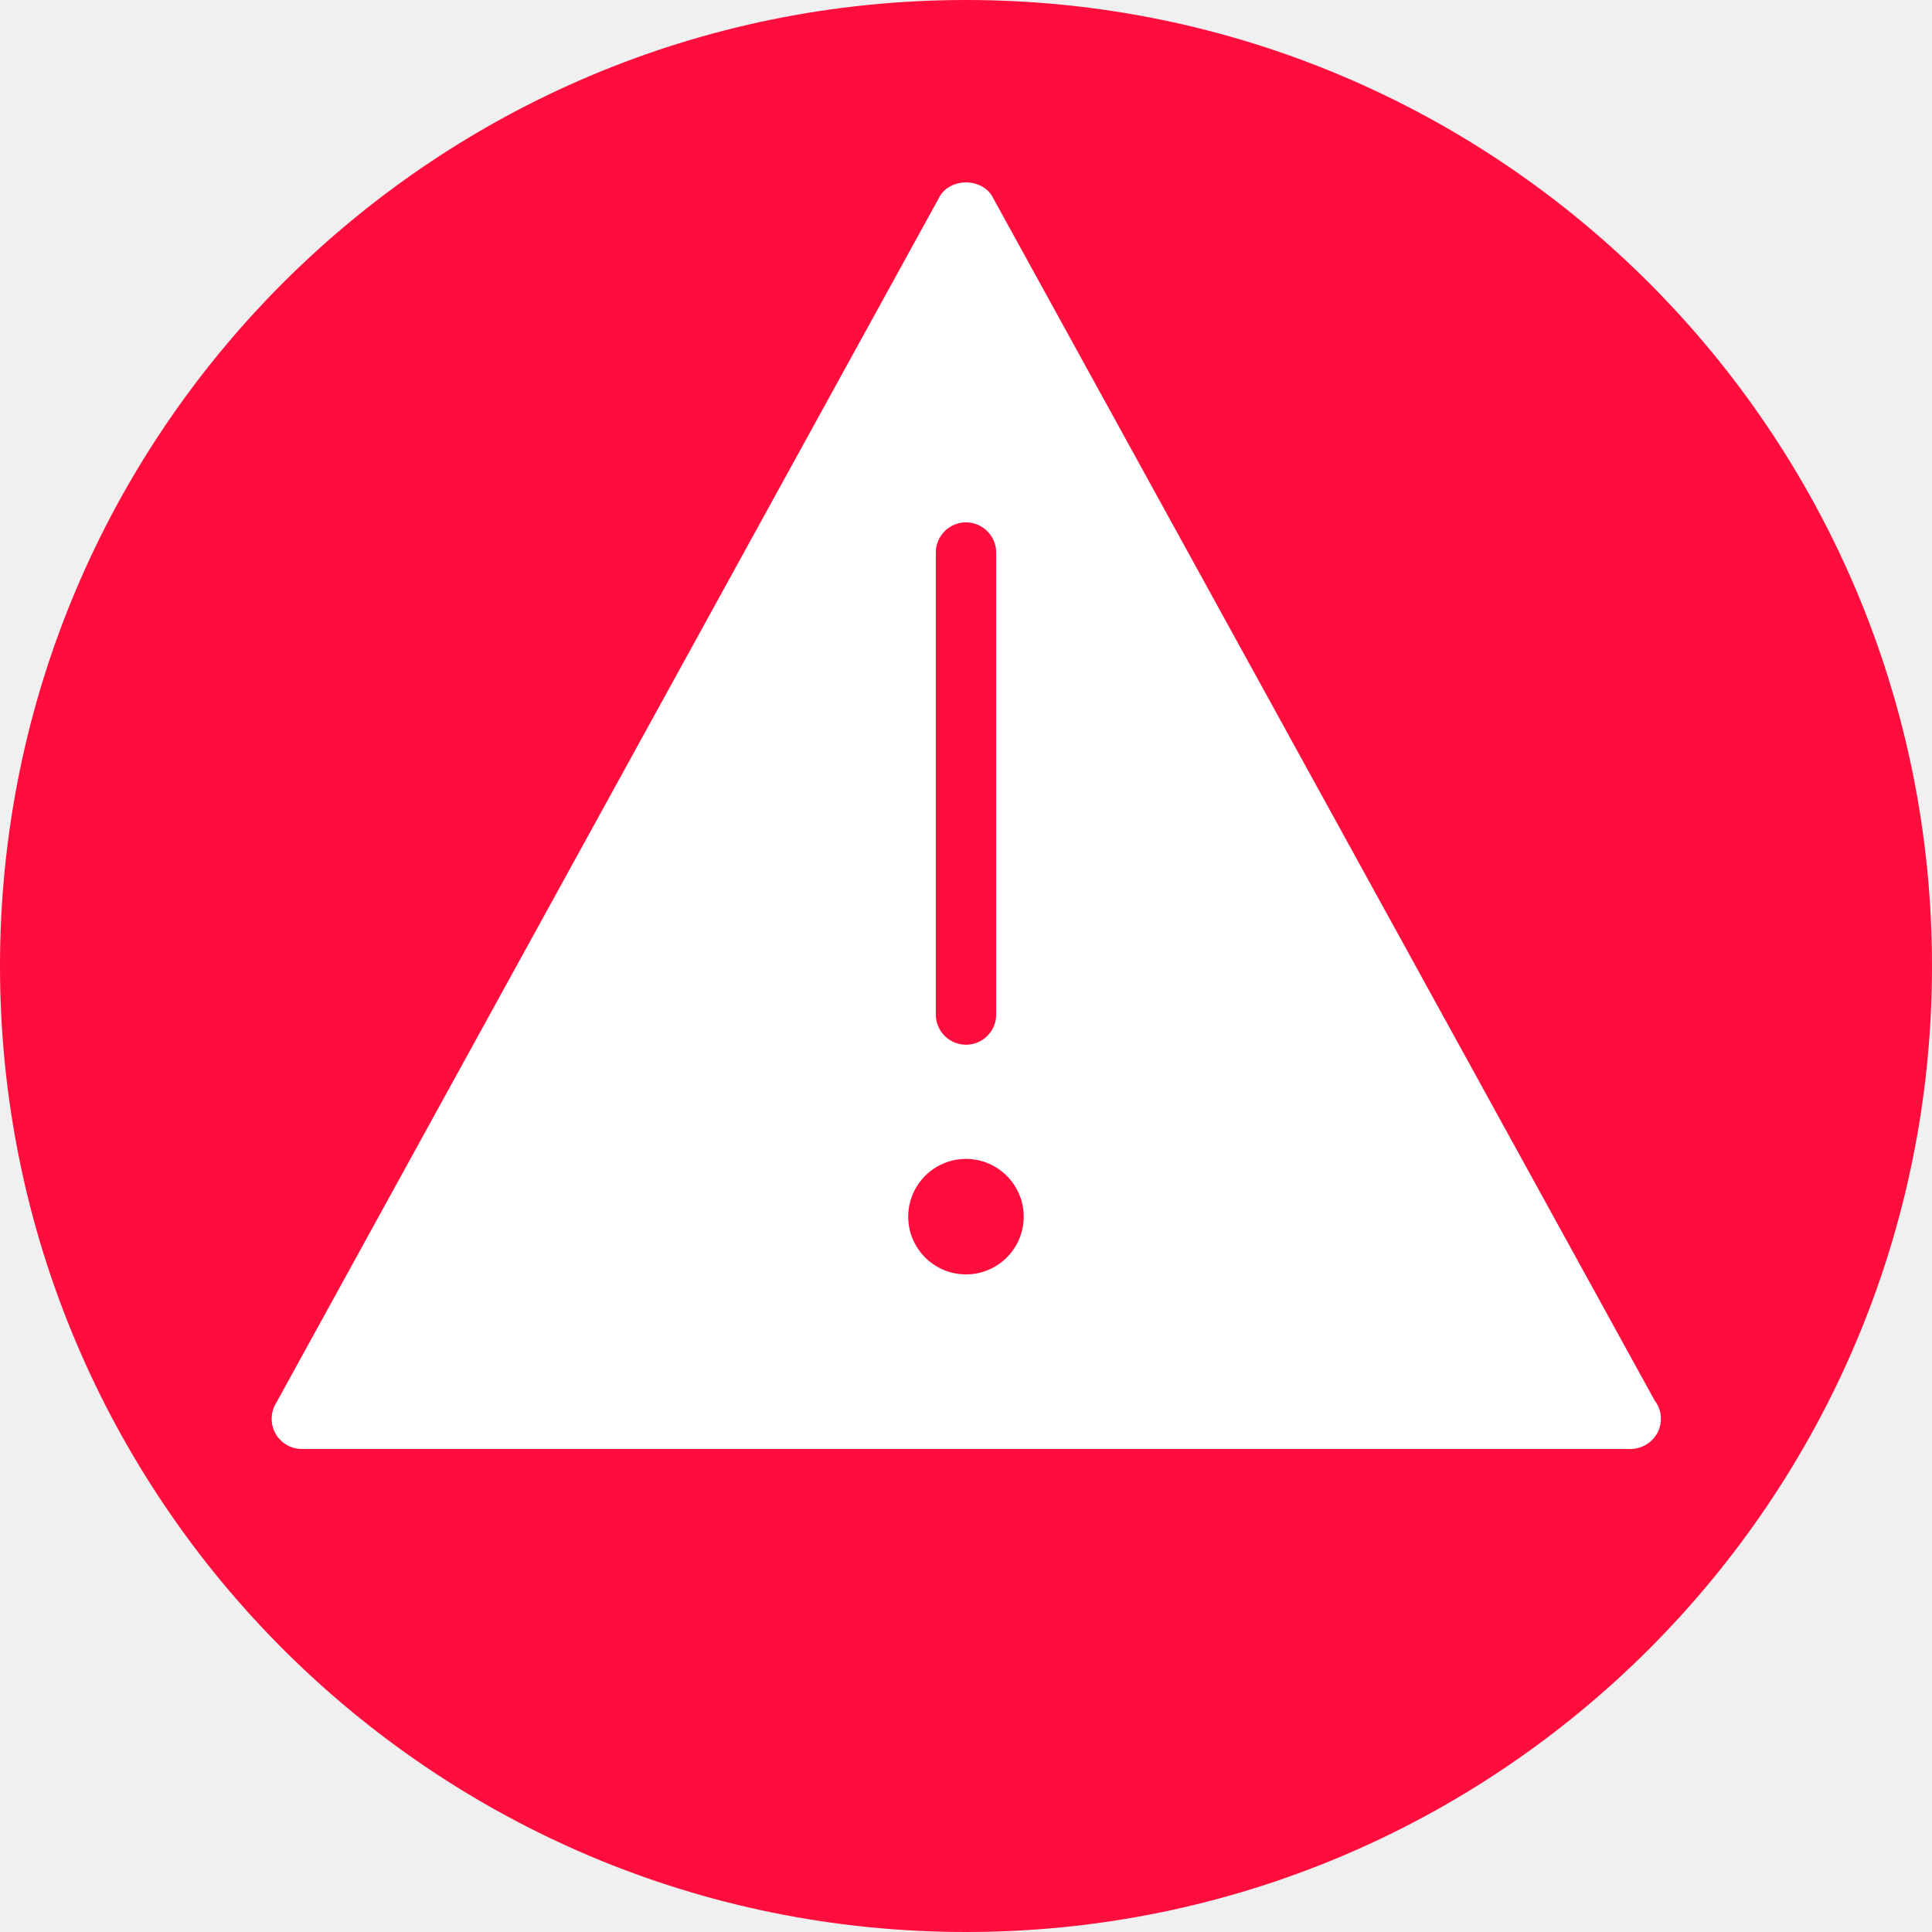
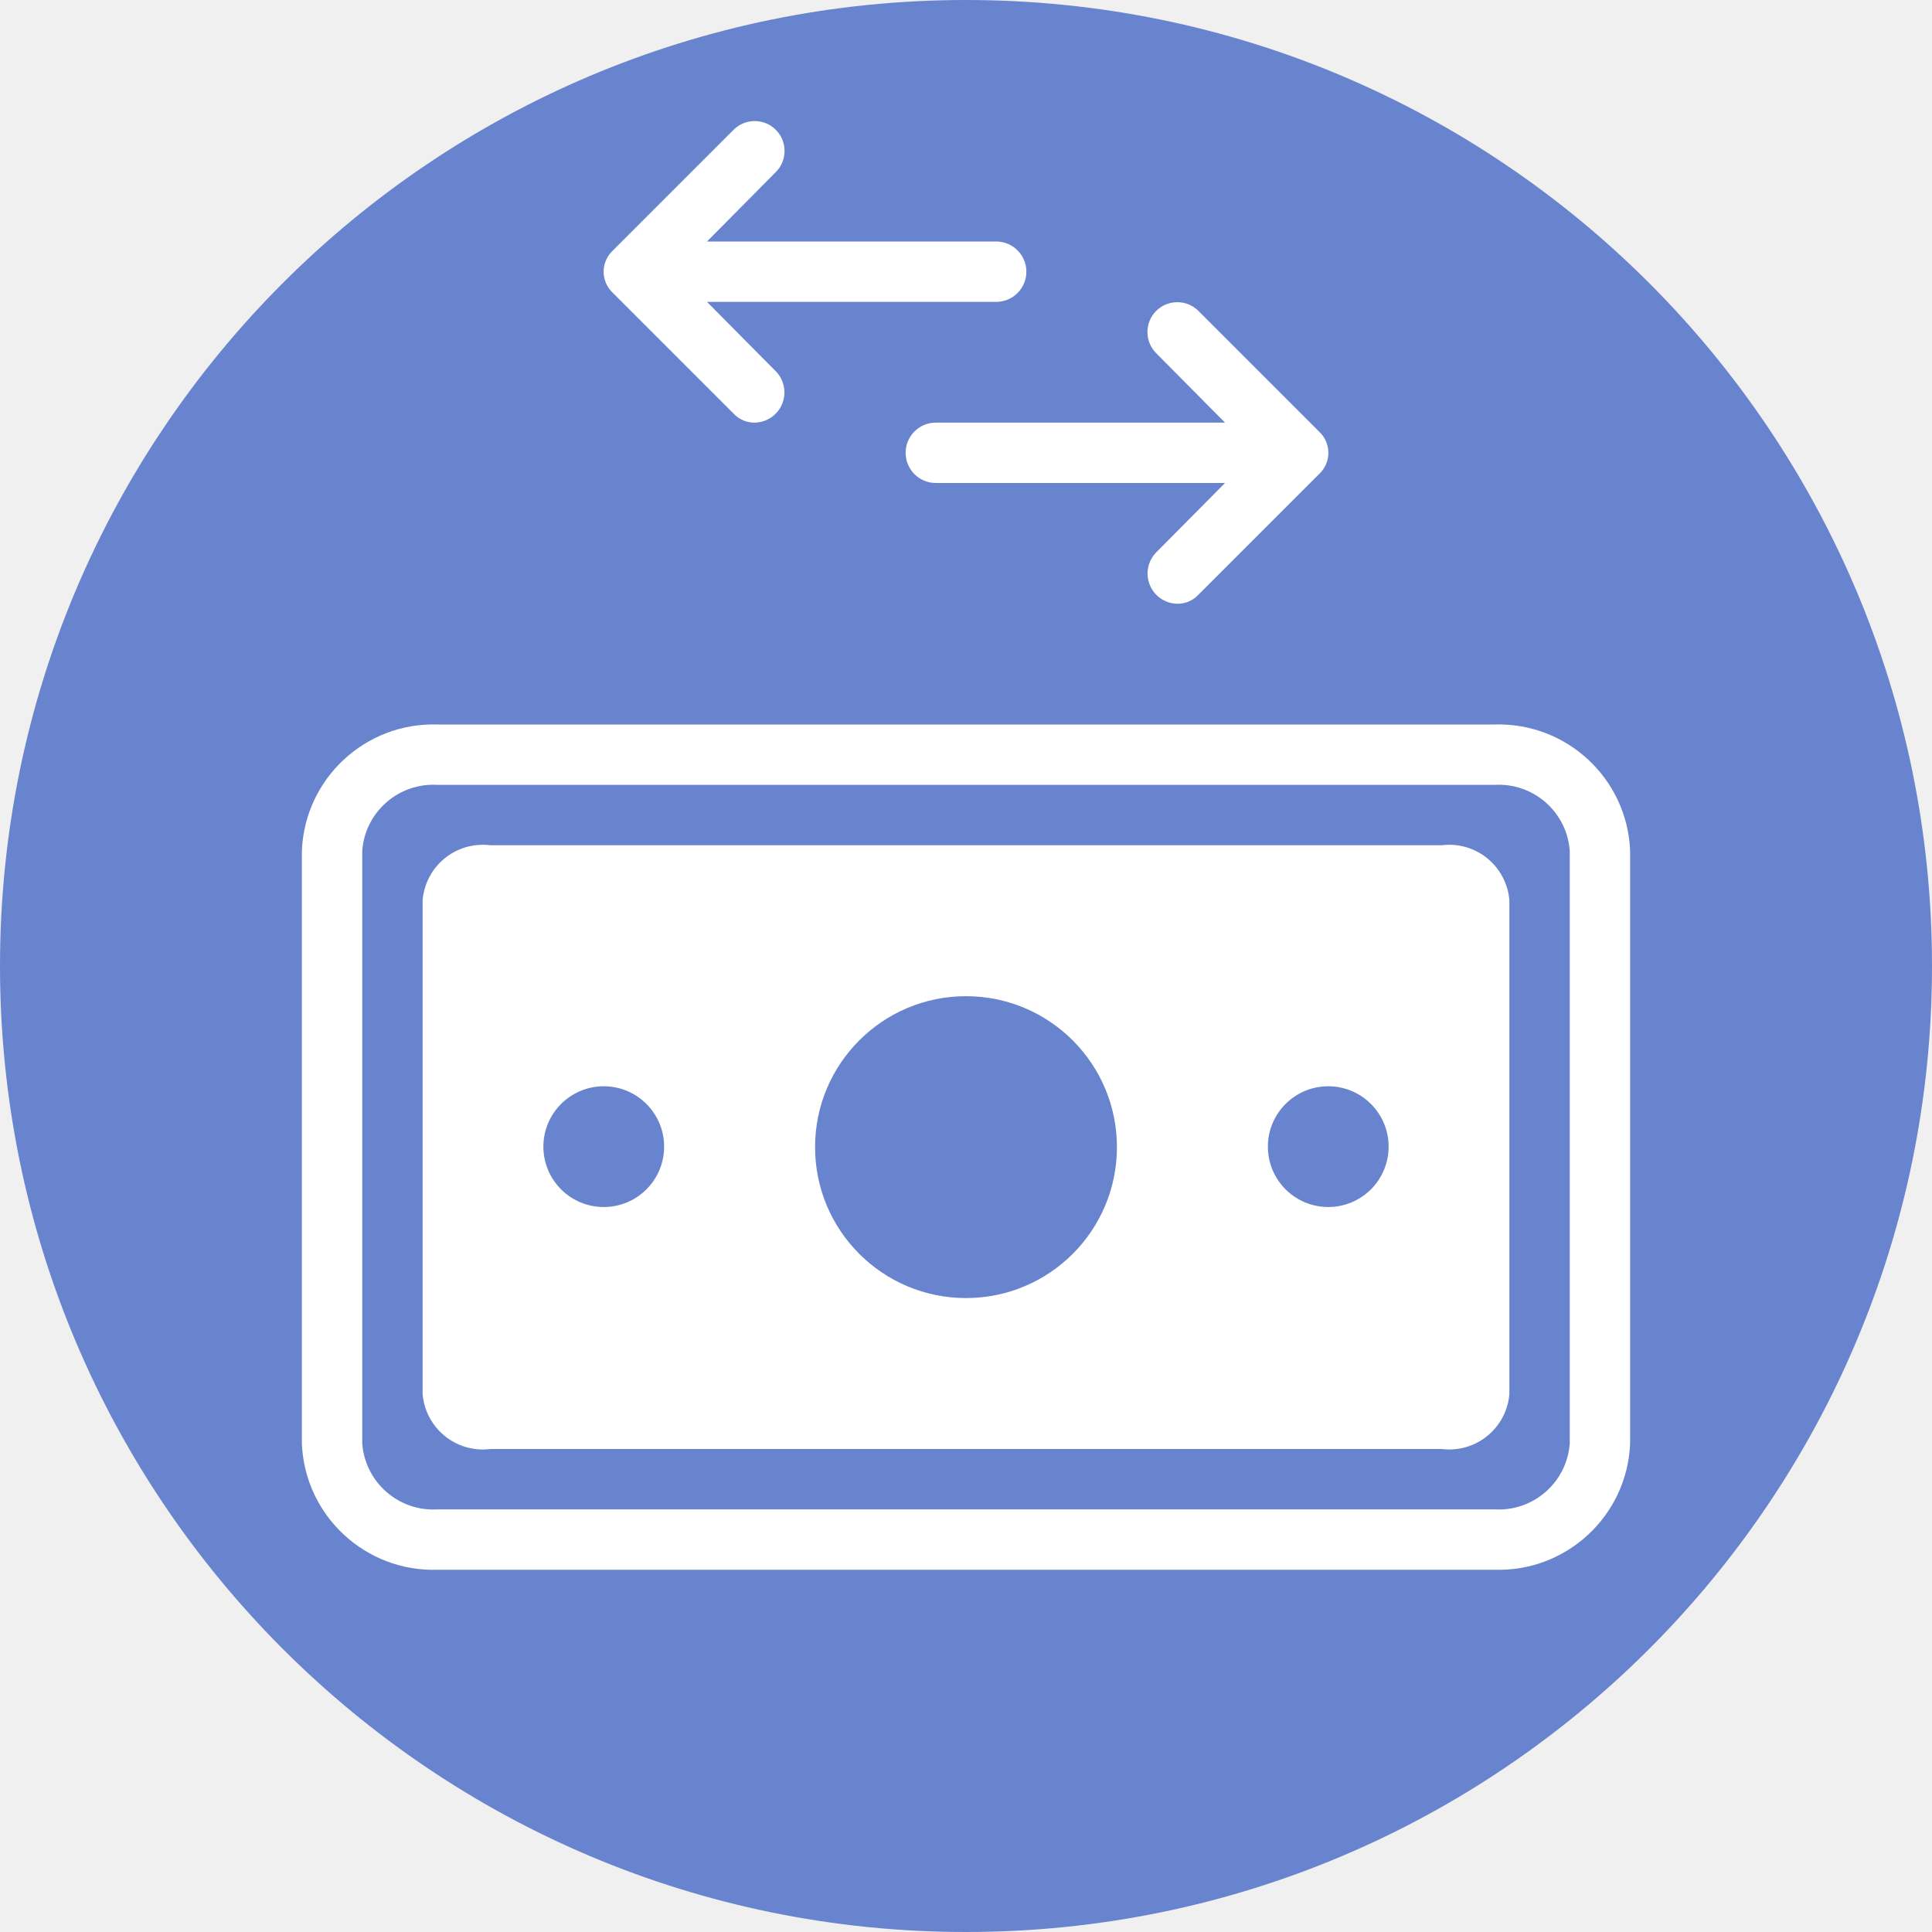
- <svg xmlns="http://www.w3.org/2000/svg" width="32" height="32" viewBox="0 0 32 32">
-   <g fill="none" fill-rule="evenodd">
-     <circle cx="16" cy="16" r="16" fill="#FF0D3D" />
-     <path fill="#FFFFFF" d="M15.043,20.152 C15.043,19.625 15.471,19.195 16,19.195 C16.527,19.195 16.956,19.625 16.956,20.152 C16.956,20.68 16.527,21.108 16,21.108 C15.471,21.108 15.043,20.68 15.043,20.152 Z M15.5,9.152 C15.5,8.876 15.724,8.652 16,8.652 C16.275,8.652 16.5,8.876 16.5,9.152 L16.5,16.804 C16.5,17.08 16.275,17.304 16,17.304 C15.724,17.304 15.5,17.08 15.5,16.804 L15.5,9.152 Z M16.447,3.276 C16.277,2.937 15.722,2.937 15.553,3.276 L4.553,23.276 C4.475,23.431 4.483,23.615 4.574,23.762 C4.665,23.91 4.826,24 5,24 L27,24 C27.285,24 27.51,23.776 27.51,23.5 C27.51,23.385 27.471,23.28 27.406,23.196 L16.447,3.276 Z" />
+ <svg xmlns="http://www.w3.org/2000/svg" width="32px" height="32px" viewBox="0 0 32 32" version="1.1">
+   <defs />
+   <g id="Symbols" stroke="none" stroke-width="1" fill="none" fill-rule="evenodd">
+     <g id="icons/32/icon-32-out-budget" fill-rule="nonzero">
+       <circle id="Oval" fill="#6984CE" cx="16" cy="16" r="16" />
+       <path d="M24.75,13 C25.395,12.96 25.952,13.446 26,14.09 L26,23.91 C25.952,24.554 25.395,25.04 24.75,25 L7.25,25 C6.605,25.04 6.048,24.554 6,23.91 L6,14.09 C6.048,13.446 6.605,12.96 7.25,13 L24.75,13 Z M24.75,12 L7.25,12 C6.053,11.961 5.049,12.894 5,14.09 L5,23.91 C5.049,25.106 6.053,26.039 7.25,26 L24.75,26 C25.947,26.039 26.951,25.106 27,23.91 L27,14.09 C26.951,12.894 25.947,11.961 24.75,12 Z" id="Shape" fill="#FFFFFF" />
+       <path d="M23.88,14 L8.12,14 C7.85,13.966 7.577,14.044 7.366,14.216 C7.155,14.388 7.022,14.639 7,14.91 L7,23.09 C7.022,23.361 7.155,23.612 7.366,23.784 C7.577,23.956 7.85,24.034 8.12,24 L23.88,24 C24.15,24.034 24.423,23.956 24.634,23.784 C24.845,23.612 24.978,23.361 25,23.09 L25,14.91 C24.978,14.639 24.845,14.388 24.634,14.216 C24.423,14.044 24.15,13.966 23.88,14 Z M10,19.992 C9.448,19.992 9,19.545 9,18.992 C9,18.44 9.448,17.992 10,17.992 C10.552,17.992 11,18.44 11,18.992 C11,19.545 10.552,19.992 10,19.992 Z M16,21.5 C14.619,21.5 13.5,20.381 13.5,19 C13.5,17.619 14.619,16.5 16,16.5 C17.381,16.5 18.5,17.619 18.5,19 C18.5,20.381 17.381,21.5 16,21.5 Z M22,19.992 C21.448,19.992 21,19.545 21,18.992 C21,18.44 21.448,17.992 22,17.992 C22.552,17.992 23,18.44 23,18.992 C23,19.545 22.552,19.992 22,19.992 Z" id="Shape" fill="#FFFFFF" />
+       <path d="M19.85,5.15 C19.657,4.957 19.343,4.957 19.15,5.15 C18.957,5.343 18.957,5.657 19.15,5.85 L20.29,7 L15.5,7 C15.224,7 15,7.224 15,7.5 C15,7.776 15.224,8 15.5,8 L20.29,8 L19.15,9.15 C19.01,9.293 18.969,9.505 19.045,9.69 C19.121,9.875 19.3,9.997 19.5,10 C19.633,10.002 19.76,9.947 19.85,9.85 L21.85,7.85 C21.947,7.759 22.002,7.633 22.002,7.5 C22.002,7.367 21.947,7.241 21.85,7.15 L19.85,5.15 Z" id="Fill-333" fill="#FFFFFF" />
+       <path d="M9.998,4.5 C9.998,4.633 10.053,4.759 10.15,4.85 L12.15,6.85 C12.24,6.947 12.367,7.002 12.5,7 C12.7,6.997 12.879,6.875 12.955,6.69 C13.031,6.505 12.99,6.293 12.85,6.15 L11.71,5 L16.5,5 C16.776,5 17,4.776 17,4.5 C17,4.224 16.776,4 16.5,4 L11.71,4 L12.85,2.85 C13.043,2.657 13.043,2.343 12.85,2.15 C12.657,1.957 12.343,1.957 12.15,2.15 L10.15,4.15 C10.053,4.241 9.998,4.367 9.998,4.5 Z" id="Fill-333-2" fill="#FFFFFF" />
+     </g>
  </g>
</svg>
